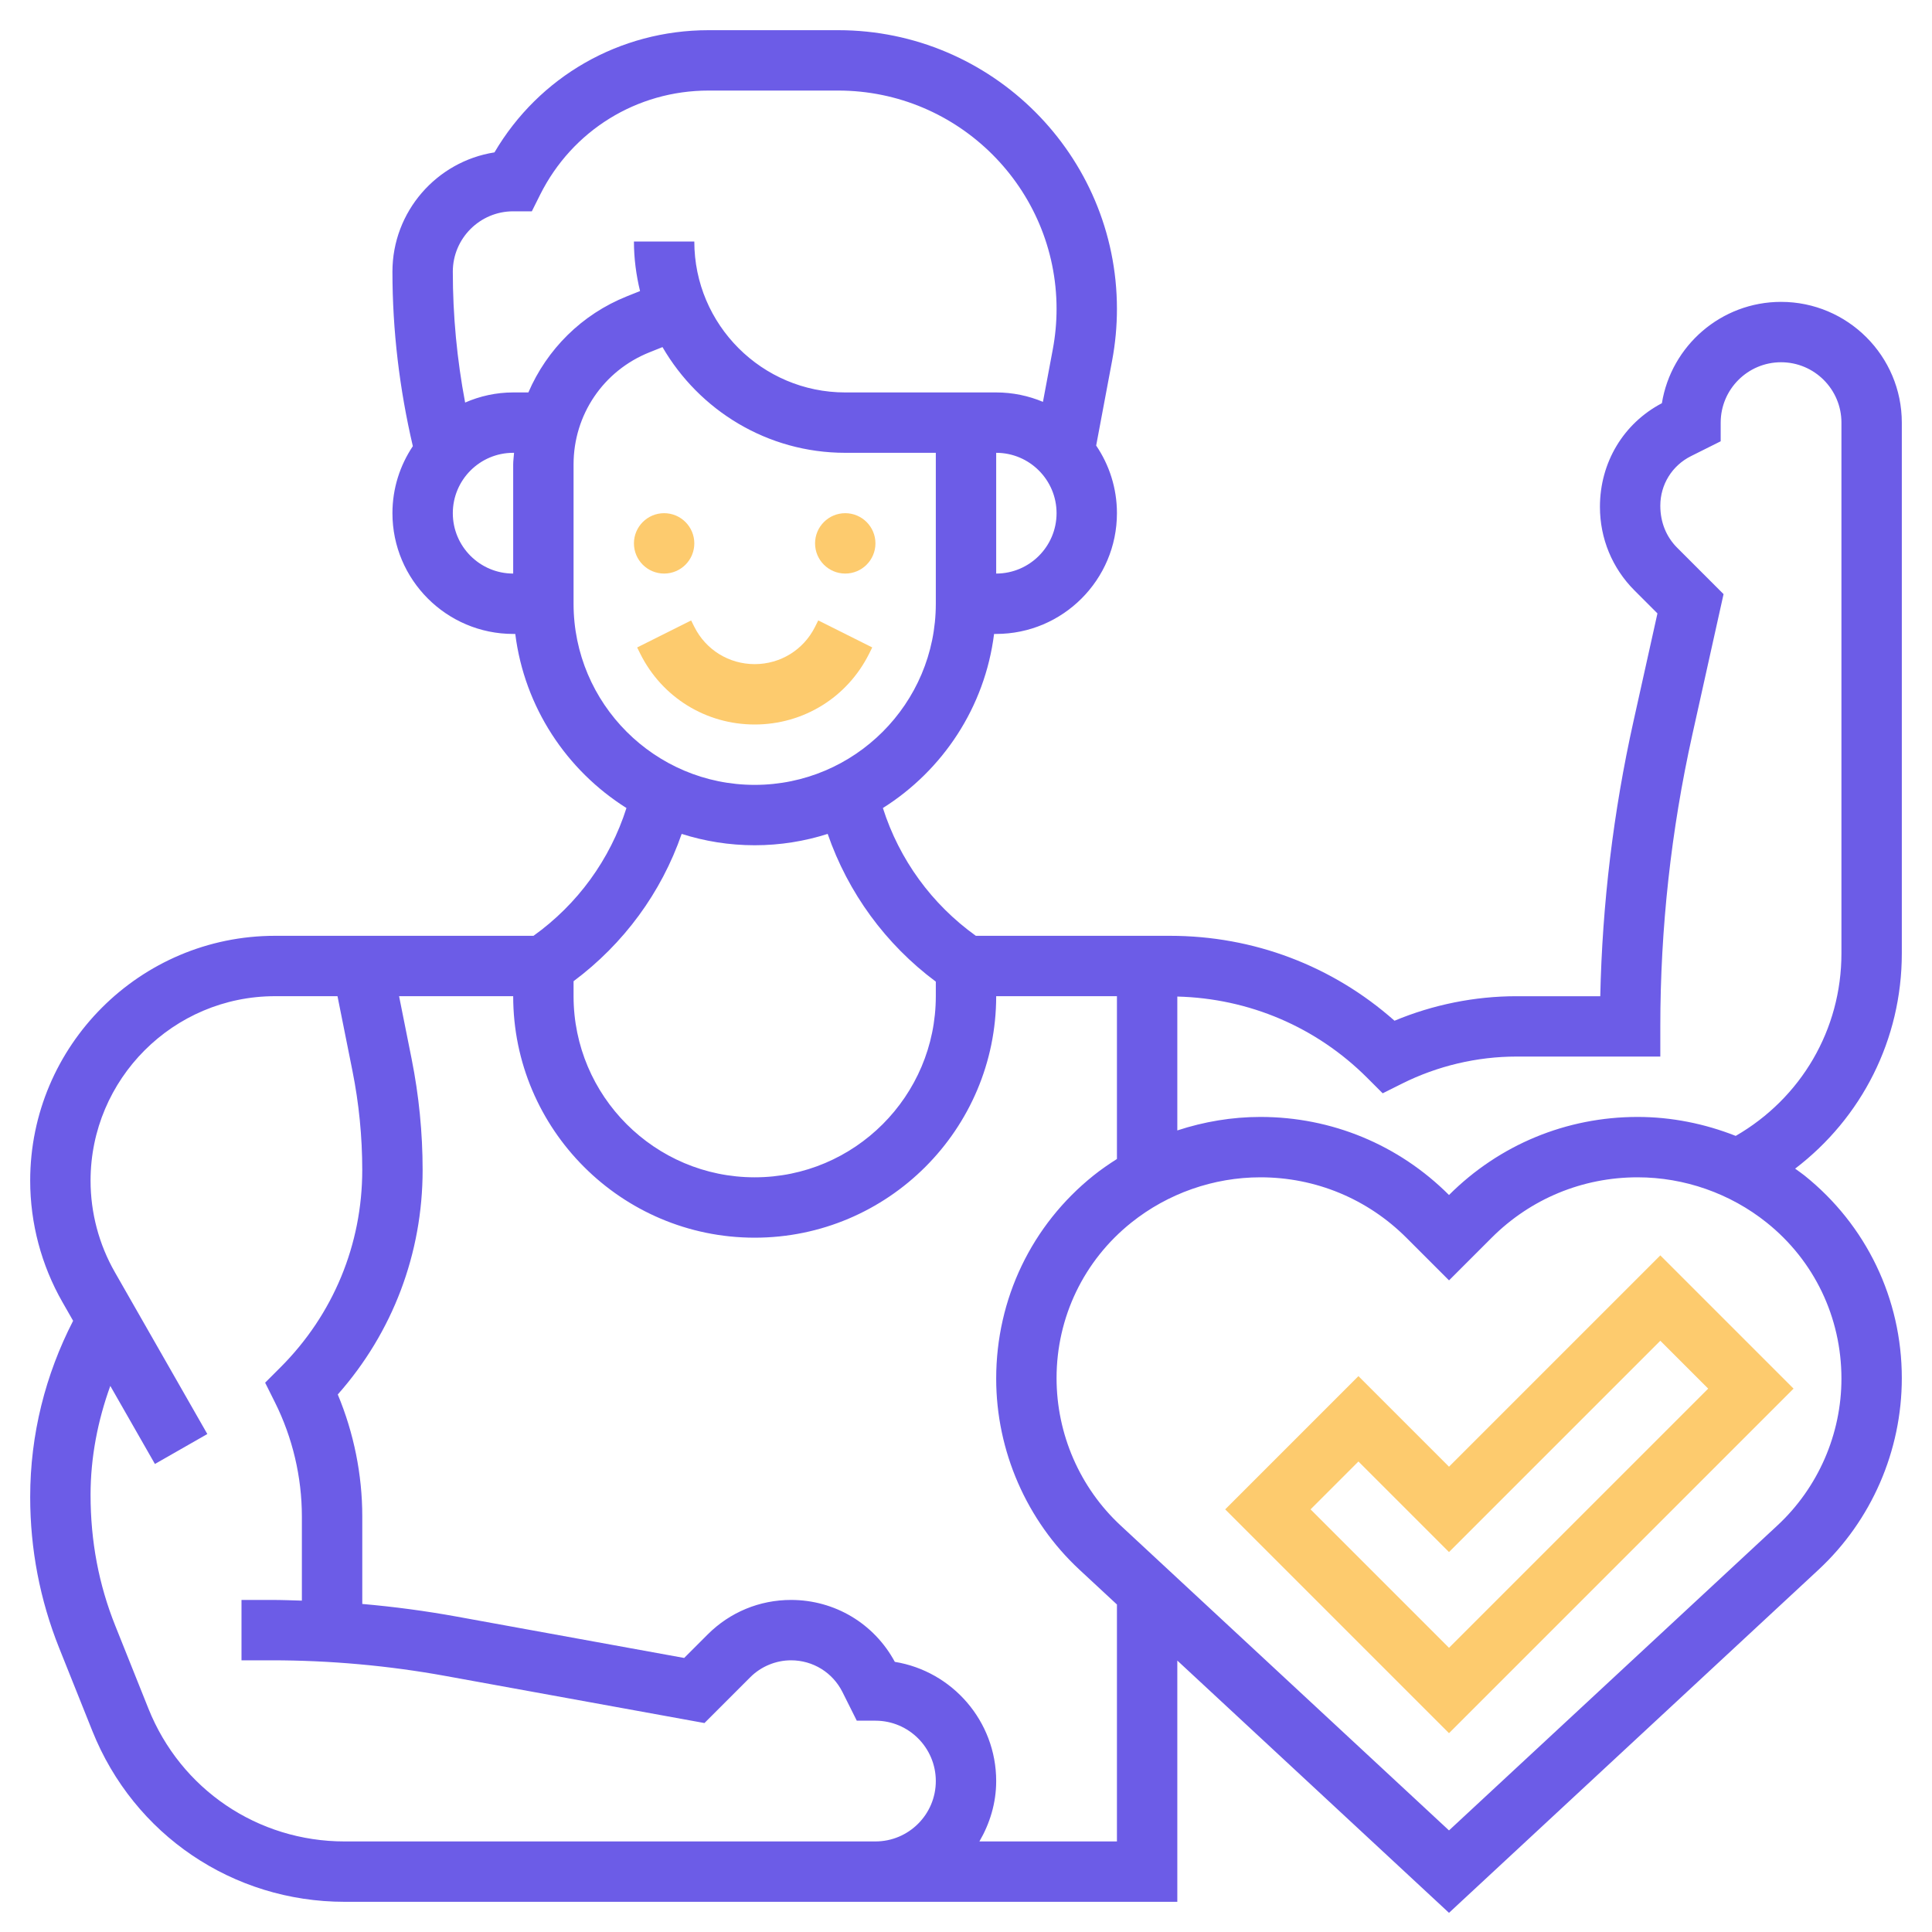
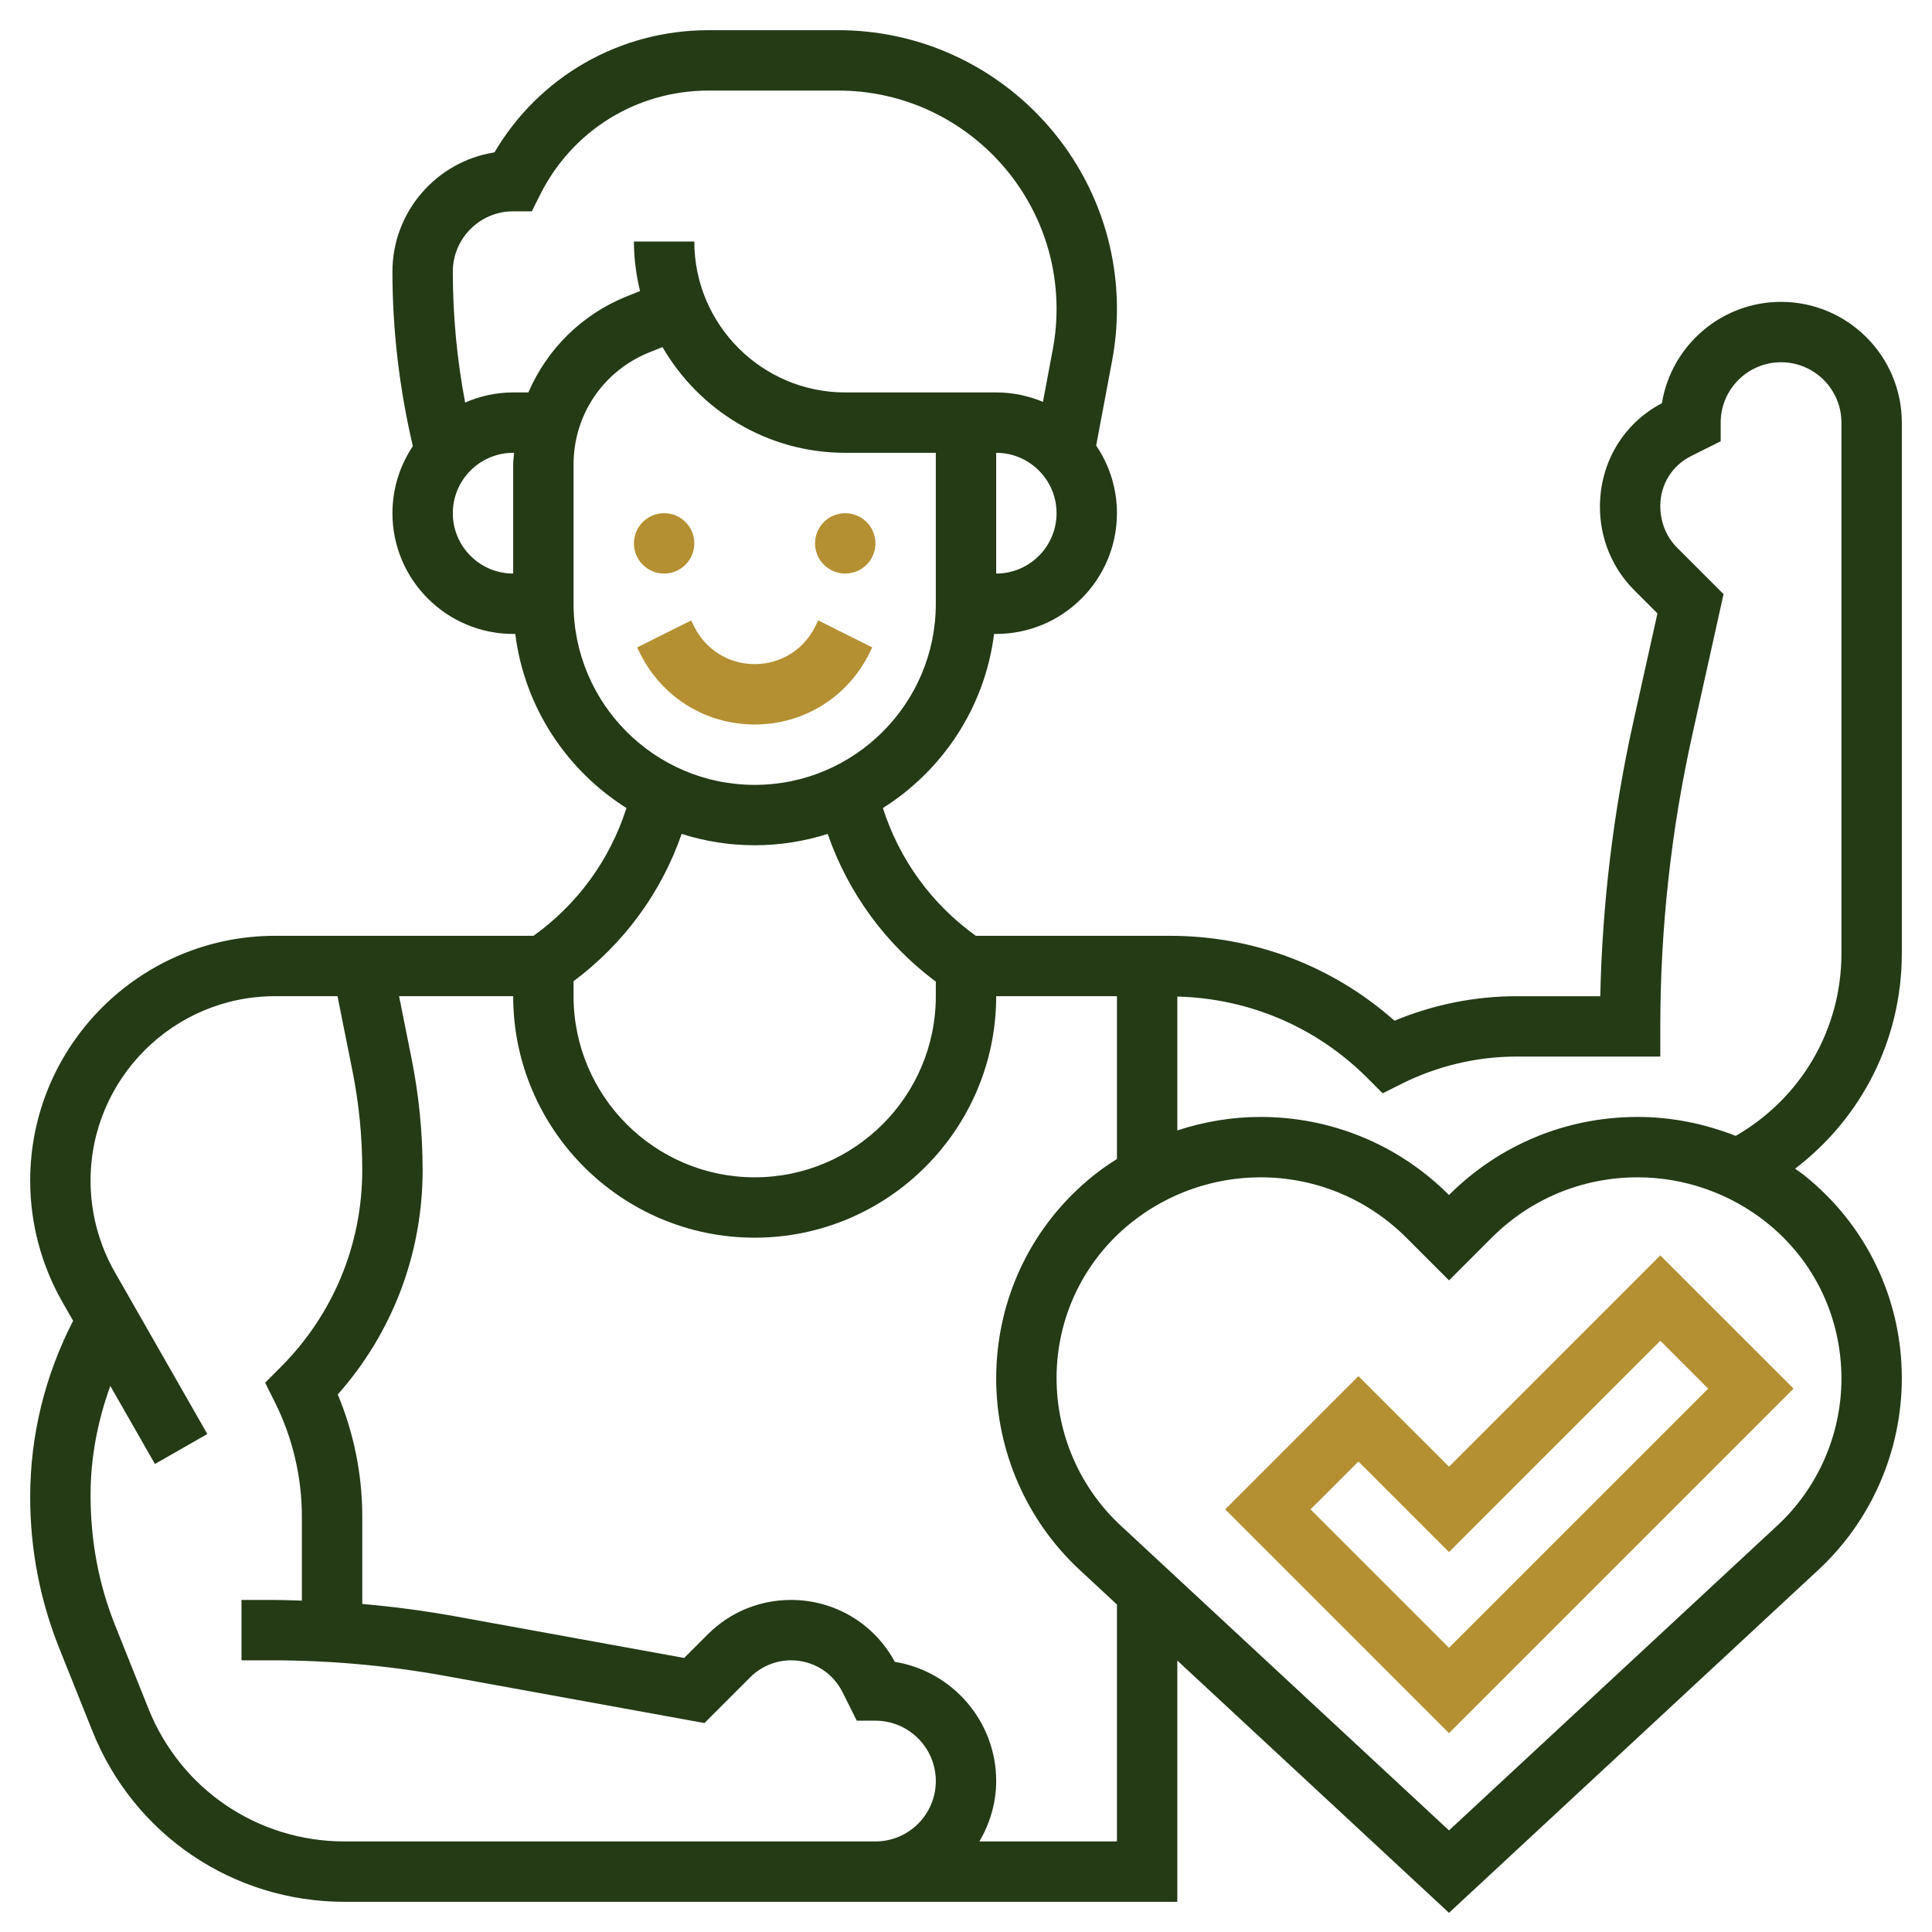
<svg xmlns="http://www.w3.org/2000/svg" width="512" height="512" viewBox="0 0 512 512" fill="none">
-   <path d="M384 388.688L360 364.688L324.688 400L384 459.312L475.312 368L440 332.688L384 388.688ZM384 436.688L347.312 400L360 387.312L384 411.312L440 355.312L452.688 368L384 436.688Z" fill="#FDCB6E" />
-   <path d="M183.16 164.424L168.848 171.584L169.688 173.272C175.464 184.824 187.08 192 200 192C212.92 192 224.536 184.824 230.312 173.264L231.152 171.576L216.84 164.416L216 166.112C212.952 172.208 206.824 176 200 176C193.176 176 187.048 172.208 184 166.112L183.16 164.424Z" fill="#FDCB6E" />
-   <path d="M224 152C228.418 152 232 148.418 232 144C232 139.582 228.418 136 224 136C219.582 136 216 139.582 216 144C216 148.418 219.582 152 224 152Z" fill="#FDCB6E" />
-   <path d="M176 152C180.418 152 184 148.418 184 144C184 139.582 180.418 136 176 136C171.582 136 168 139.582 168 144C168 148.418 171.582 152 176 152Z" fill="#FDCB6E" />
-   <path d="M504 252.664V112C504 94.352 489.648 80 472 80C456.104 80 442.88 91.648 440.416 106.856C430.272 112.176 424 122.528 424 134.312C424 142.696 427.248 150.568 433.152 156.472L439.24 162.56L432.872 191.224C427.56 215.096 424.616 239.544 424.088 264.008H401.888C390.832 264.008 379.768 266.24 369.56 270.504C353.12 255.944 332.2 248 310.056 248H258.608C246.928 239.624 238.328 227.792 233.976 214.136C249.832 204.144 261 187.432 263.44 168H264C281.648 168 296 153.648 296 136C296 129.368 293.968 123.2 290.496 118.08L294.736 95.496C295.576 91.008 296 86.424 296 81.872C296 41.136 262.864 8 222.128 8H187.776C164.2 8 142.856 20.296 131.04 40.384C115.744 42.776 104 56.04 104 72C104 87.568 105.864 103.096 109.408 118.24C106 123.328 104 129.432 104 136C104 153.648 118.352 168 136 168H136.552C138.992 187.432 150.16 204.144 166.016 214.136C161.672 227.792 153.072 239.624 141.384 248H72.888C37.112 248 8 277.112 8 312.888C8 324.168 10.96 335.304 16.552 345.08L19.376 350.024C12.04 364.296 8 380.128 8 396.72C8 410.536 10.584 423.992 15.672 436.72L24.48 458.736C35.48 486.232 61.712 504 91.328 504H312V440.064L384 506.92L481.928 415.992C495.952 402.96 504 384.504 504 365.216C504 344.208 494.592 324.632 478.184 311.504C477.392 310.872 476.544 310.304 475.728 309.704C493.368 296.256 504 275.48 504 252.664V252.664ZM264 152V120C272.824 120 280 127.176 280 136C280 144.824 272.824 152 264 152ZM120 136C120 127.176 127.176 120 136 120H136.232C136.168 121.032 136 122.04 136 123.08V152C127.176 152 120 144.824 120 136ZM140.024 104H136C131.472 104 127.168 104.976 123.264 106.68C121.104 95.256 120 83.632 120 72C120 63.176 127.176 56 136 56H140.944L143.152 51.576C151.664 34.568 168.76 24 187.776 24H222.128C254.04 24 280 49.96 280 81.872C280 85.44 279.664 89.032 279.008 92.544L276.392 106.496C272.576 104.896 268.392 104 264 104H256H224C201.944 104 184 86.056 184 64H168C168 68.528 168.6 72.912 169.616 77.136L166.168 78.512C154.104 83.336 144.936 92.616 140.024 104ZM152 160V123.08C152 109.912 159.896 98.256 172.112 93.368L175.568 91.984C185.272 108.704 203.32 120 224 120H248V160C248 186.472 226.472 208 200 208C173.528 208 152 186.472 152 160ZM180.648 220.992C186.76 222.936 193.256 224 200 224C206.744 224 213.24 222.936 219.344 220.992C224.76 236.616 234.696 250.232 248 260.144V264C248 290.472 226.472 312 200 312C173.528 312 152 290.472 152 264V260.032C165.272 250.128 175.248 236.584 180.648 220.992ZM91.328 488C68.296 488 47.888 474.184 39.336 452.8L30.528 430.784C26.192 419.952 24 408.488 24 396.144C24 386.264 25.888 376.52 29.232 367.28L41.056 387.968L54.944 380.032L30.44 337.144C26.224 329.776 24 321.392 24 312.888C24 285.936 45.936 264 72.888 264H89.44L93.4 283.784C95.128 292.408 96 301.248 96 310.056C96 329.808 88.312 348.376 74.344 362.344L70.264 366.424L72.84 371.584C77.528 380.944 80 391.424 80 401.888V424.184C77.336 424.104 74.664 424 72 424H64V440H72C87.44 440 102.984 441.4 118.184 444.168L186.688 456.624L198.848 444.464C201.688 441.632 205.616 440 209.632 440C215.448 440 220.672 443.232 223.272 448.432L227.056 456H232C240.824 456 248 463.176 248 472C248 480.824 240.824 488 232 488H91.328ZM296 488H259.552C262.304 483.272 264 477.856 264 472C264 456.104 252.344 442.872 237.136 440.408C231.664 430.264 221.216 424 209.632 424C201.288 424 193.44 427.248 187.536 433.152L181.312 439.376L121.048 428.416C112.776 426.912 104.408 425.8 96.008 425.064V401.88C96.008 390.824 93.776 379.76 89.512 369.552C104.056 353.12 112 332.2 112 310.056C112 300.192 111.016 290.296 109.088 280.64L105.76 264H136C136 299.288 164.712 328 200 328C235.288 328 264 299.288 264 264H296V307.144C293.872 308.496 291.792 309.92 289.816 311.504C273.408 324.632 264 344.208 264 365.36C264 384.504 272.048 402.96 286.072 415.992L296 425.208V488ZM488 365.36C488 380.072 481.816 394.248 471.032 404.264L384 485.08L296.968 404.264C286.184 394.248 280 380.072 280 365.216C280 349.096 287.216 334.072 299.816 324C309.48 316.264 321.632 312 334.016 312C348.64 312 362.384 317.696 372.728 328.032L384.008 339.312L395.288 328.032C405.616 317.696 419.368 312 433.992 312C446.376 312 458.528 316.264 468.192 324C480.784 334.072 488 349.096 488 365.36V365.36ZM433.992 296C415.112 296 397.36 303.344 384 316.688C370.64 303.344 352.888 296 334.008 296C326.496 296 319.072 297.256 312 299.576V264.096C331.016 264.584 348.84 272.152 362.344 285.656L366.424 289.736L371.584 287.16C380.944 282.48 391.424 280 401.896 280H440V272C440 246.04 442.856 220.024 448.488 194.688L456.76 157.448L444.464 145.152C441.584 142.272 440 138.424 440 134.016C440 128.416 443.112 123.384 448.128 120.88L456 116.944V112C456 103.176 463.176 96 472 96C480.824 96 488 103.176 488 112V252.664C488 272.872 477.296 291.032 459.984 301.024C451.744 297.776 442.928 296 433.992 296V296Z" fill="#6C5CE7" />
+   <path d="M384 388.688L360 364.688L324.688 400L384 459.312L475.312 368L440 332.688L384 388.688ZM384 436.688L347.312 400L360 387.312L384 411.312L440 355.312L452.688 368L384 436.688Z" fill="#B49032" />
+   <path d="M183.16 164.424L168.848 171.584L169.688 173.272C175.464 184.824 187.08 192 200 192C212.92 192 224.536 184.824 230.312 173.264L231.152 171.576L216.84 164.416L216 166.112C212.952 172.208 206.824 176 200 176C193.176 176 187.048 172.208 184 166.112L183.16 164.424Z" fill="#B49032" />
+   <path d="M224 152C228.418 152 232 148.418 232 144C232 139.582 228.418 136 224 136C219.582 136 216 139.582 216 144C216 148.418 219.582 152 224 152Z" fill="#B49032" />
+   <path d="M176 152C180.418 152 184 148.418 184 144C184 139.582 180.418 136 176 136C171.582 136 168 139.582 168 144C168 148.418 171.582 152 176 152Z" fill="#B49032" />
+   <path d="M504 252.664V112C504 94.352 489.648 80 472 80C456.104 80 442.88 91.648 440.416 106.856C430.272 112.176 424 122.528 424 134.312C424 142.696 427.248 150.568 433.152 156.472L439.24 162.56L432.872 191.224C427.56 215.096 424.616 239.544 424.088 264.008H401.888C390.832 264.008 379.768 266.24 369.56 270.504C353.12 255.944 332.2 248 310.056 248H258.608C246.928 239.624 238.328 227.792 233.976 214.136C249.832 204.144 261 187.432 263.44 168H264C281.648 168 296 153.648 296 136C296 129.368 293.968 123.2 290.496 118.08L294.736 95.496C295.576 91.008 296 86.424 296 81.872C296 41.136 262.864 8 222.128 8H187.776C164.2 8 142.856 20.296 131.04 40.384C115.744 42.776 104 56.04 104 72C104 87.568 105.864 103.096 109.408 118.24C106 123.328 104 129.432 104 136C104 153.648 118.352 168 136 168H136.552C138.992 187.432 150.16 204.144 166.016 214.136C161.672 227.792 153.072 239.624 141.384 248H72.888C37.112 248 8 277.112 8 312.888C8 324.168 10.96 335.304 16.552 345.08L19.376 350.024C12.04 364.296 8 380.128 8 396.72C8 410.536 10.584 423.992 15.672 436.72L24.48 458.736C35.48 486.232 61.712 504 91.328 504H312V440.064L384 506.92L481.928 415.992C495.952 402.96 504 384.504 504 365.216C504 344.208 494.592 324.632 478.184 311.504C477.392 310.872 476.544 310.304 475.728 309.704C493.368 296.256 504 275.48 504 252.664ZM264 152V120C272.824 120 280 127.176 280 136C280 144.824 272.824 152 264 152ZM120 136C120 127.176 127.176 120 136 120H136.232C136.168 121.032 136 122.04 136 123.08V152C127.176 152 120 144.824 120 136ZM140.024 104H136C131.472 104 127.168 104.976 123.264 106.68C121.104 95.256 120 83.632 120 72C120 63.176 127.176 56 136 56H140.944L143.152 51.576C151.664 34.568 168.76 24 187.776 24H222.128C254.04 24 280 49.96 280 81.872C280 85.44 279.664 89.032 279.008 92.544L276.392 106.496C272.576 104.896 268.392 104 264 104H256H224C201.944 104 184 86.056 184 64H168C168 68.528 168.6 72.912 169.616 77.136L166.168 78.512C154.104 83.336 144.936 92.616 140.024 104ZM152 160V123.08C152 109.912 159.896 98.256 172.112 93.368L175.568 91.984C185.272 108.704 203.32 120 224 120H248V160C248 186.472 226.472 208 200 208C173.528 208 152 186.472 152 160ZM180.648 220.992C186.76 222.936 193.256 224 200 224C206.744 224 213.24 222.936 219.344 220.992C224.76 236.616 234.696 250.232 248 260.144V264C248 290.472 226.472 312 200 312C173.528 312 152 290.472 152 264V260.032C165.272 250.128 175.248 236.584 180.648 220.992ZM91.328 488C68.296 488 47.888 474.184 39.336 452.8L30.528 430.784C26.192 419.952 24 408.488 24 396.144C24 386.264 25.888 376.52 29.232 367.28L41.056 387.968L54.944 380.032L30.44 337.144C26.224 329.776 24 321.392 24 312.888C24 285.936 45.936 264 72.888 264H89.44L93.4 283.784C95.128 292.408 96 301.248 96 310.056C96 329.808 88.312 348.376 74.344 362.344L70.264 366.424L72.84 371.584C77.528 380.944 80 391.424 80 401.888V424.184C77.336 424.104 74.664 424 72 424H64V440H72C87.44 440 102.984 441.4 118.184 444.168L186.688 456.624L198.848 444.464C201.688 441.632 205.616 440 209.632 440C215.448 440 220.672 443.232 223.272 448.432L227.056 456H232C240.824 456 248 463.176 248 472C248 480.824 240.824 488 232 488H91.328ZM296 488H259.552C262.304 483.272 264 477.856 264 472C264 456.104 252.344 442.872 237.136 440.408C231.664 430.264 221.216 424 209.632 424C201.288 424 193.44 427.248 187.536 433.152L181.312 439.376L121.048 428.416C112.776 426.912 104.408 425.8 96.008 425.064V401.88C96.008 390.824 93.776 379.76 89.512 369.552C104.056 353.12 112 332.2 112 310.056C112 300.192 111.016 290.296 109.088 280.64L105.76 264H136C136 299.288 164.712 328 200 328C235.288 328 264 299.288 264 264H296V307.144C293.872 308.496 291.792 309.92 289.816 311.504C273.408 324.632 264 344.208 264 365.36C264 384.504 272.048 402.96 286.072 415.992L296 425.208V488ZM488 365.36C488 380.072 481.816 394.248 471.032 404.264L384 485.08L296.968 404.264C286.184 394.248 280 380.072 280 365.216C280 349.096 287.216 334.072 299.816 324C309.48 316.264 321.632 312 334.016 312C348.64 312 362.384 317.696 372.728 328.032L384.008 339.312L395.288 328.032C405.616 317.696 419.368 312 433.992 312C446.376 312 458.528 316.264 468.192 324C480.784 334.072 488 349.096 488 365.36ZM433.992 296C415.112 296 397.36 303.344 384 316.688C370.64 303.344 352.888 296 334.008 296C326.496 296 319.072 297.256 312 299.576V264.096C331.016 264.584 348.84 272.152 362.344 285.656L366.424 289.736L371.584 287.16C380.944 282.48 391.424 280 401.896 280H440V272C440 246.04 442.856 220.024 448.488 194.688L456.76 157.448L444.464 145.152C441.584 142.272 440 138.424 440 134.016C440 128.416 443.112 123.384 448.128 120.88L456 116.944V112C456 103.176 463.176 96 472 96C480.824 96 488 103.176 488 112V252.664C488 272.872 477.296 291.032 459.984 301.024C451.744 297.776 442.928 296 433.992 296Z" fill="#243B16" />
</svg>
